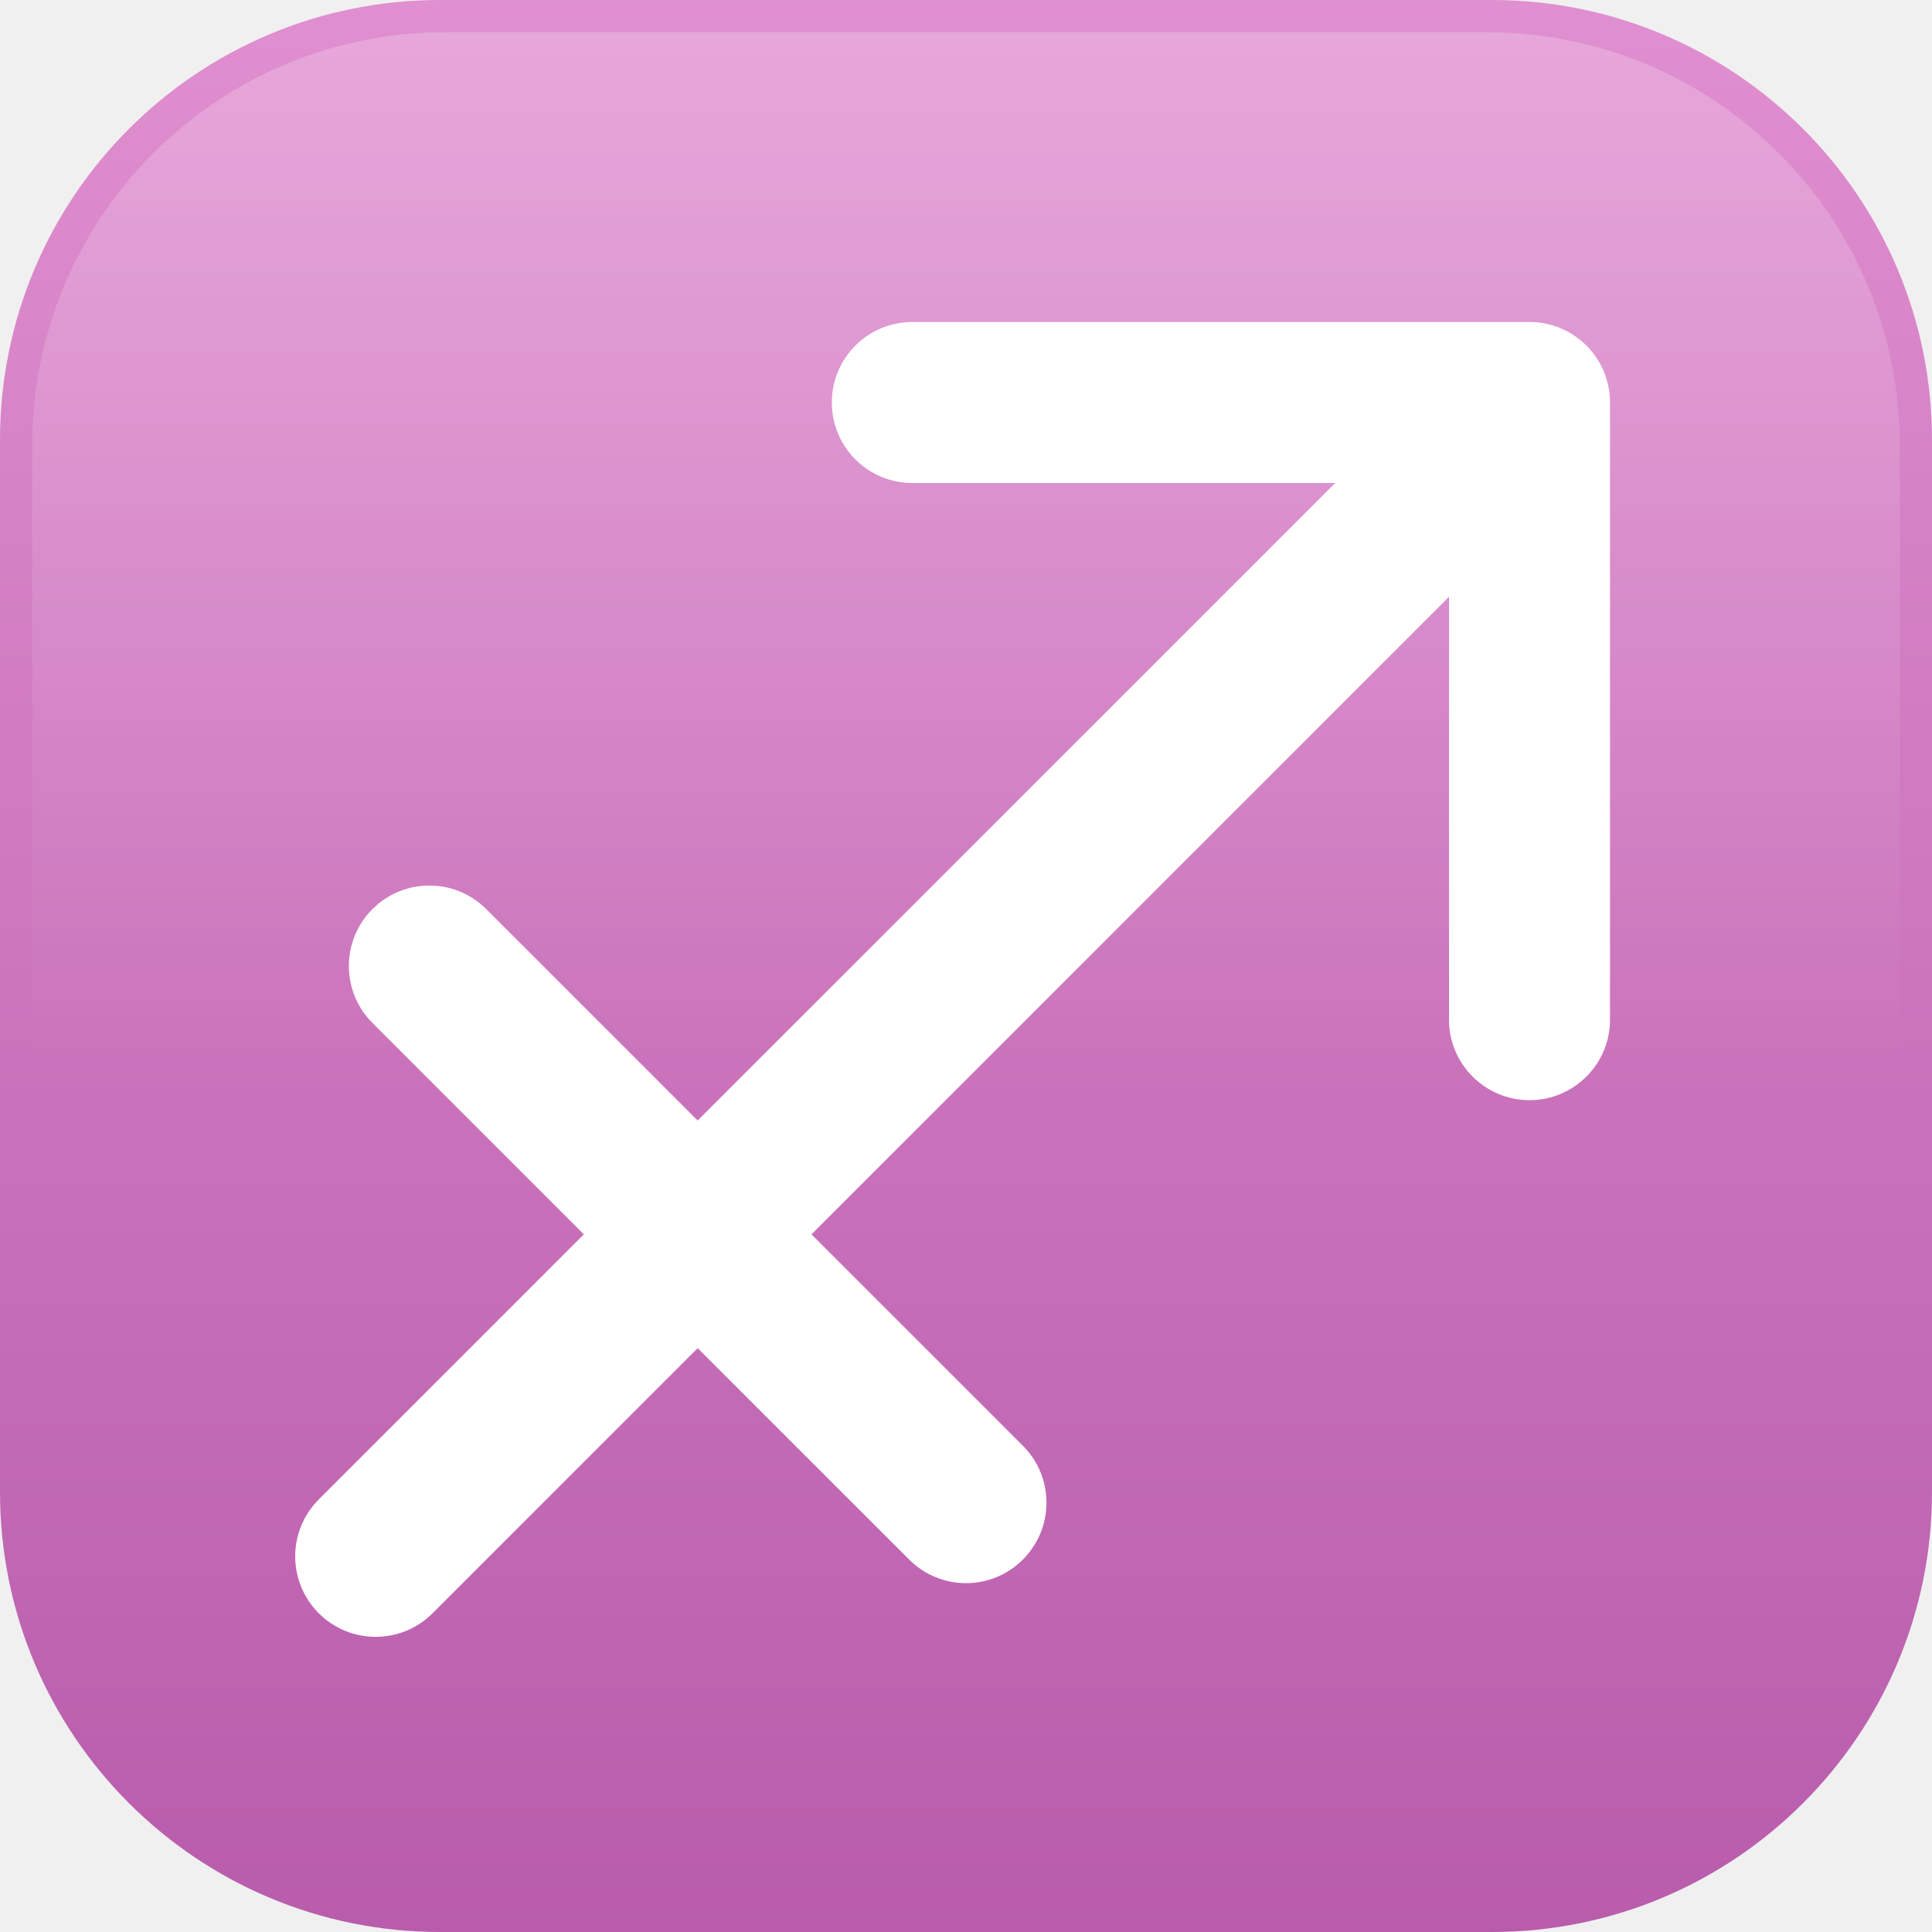
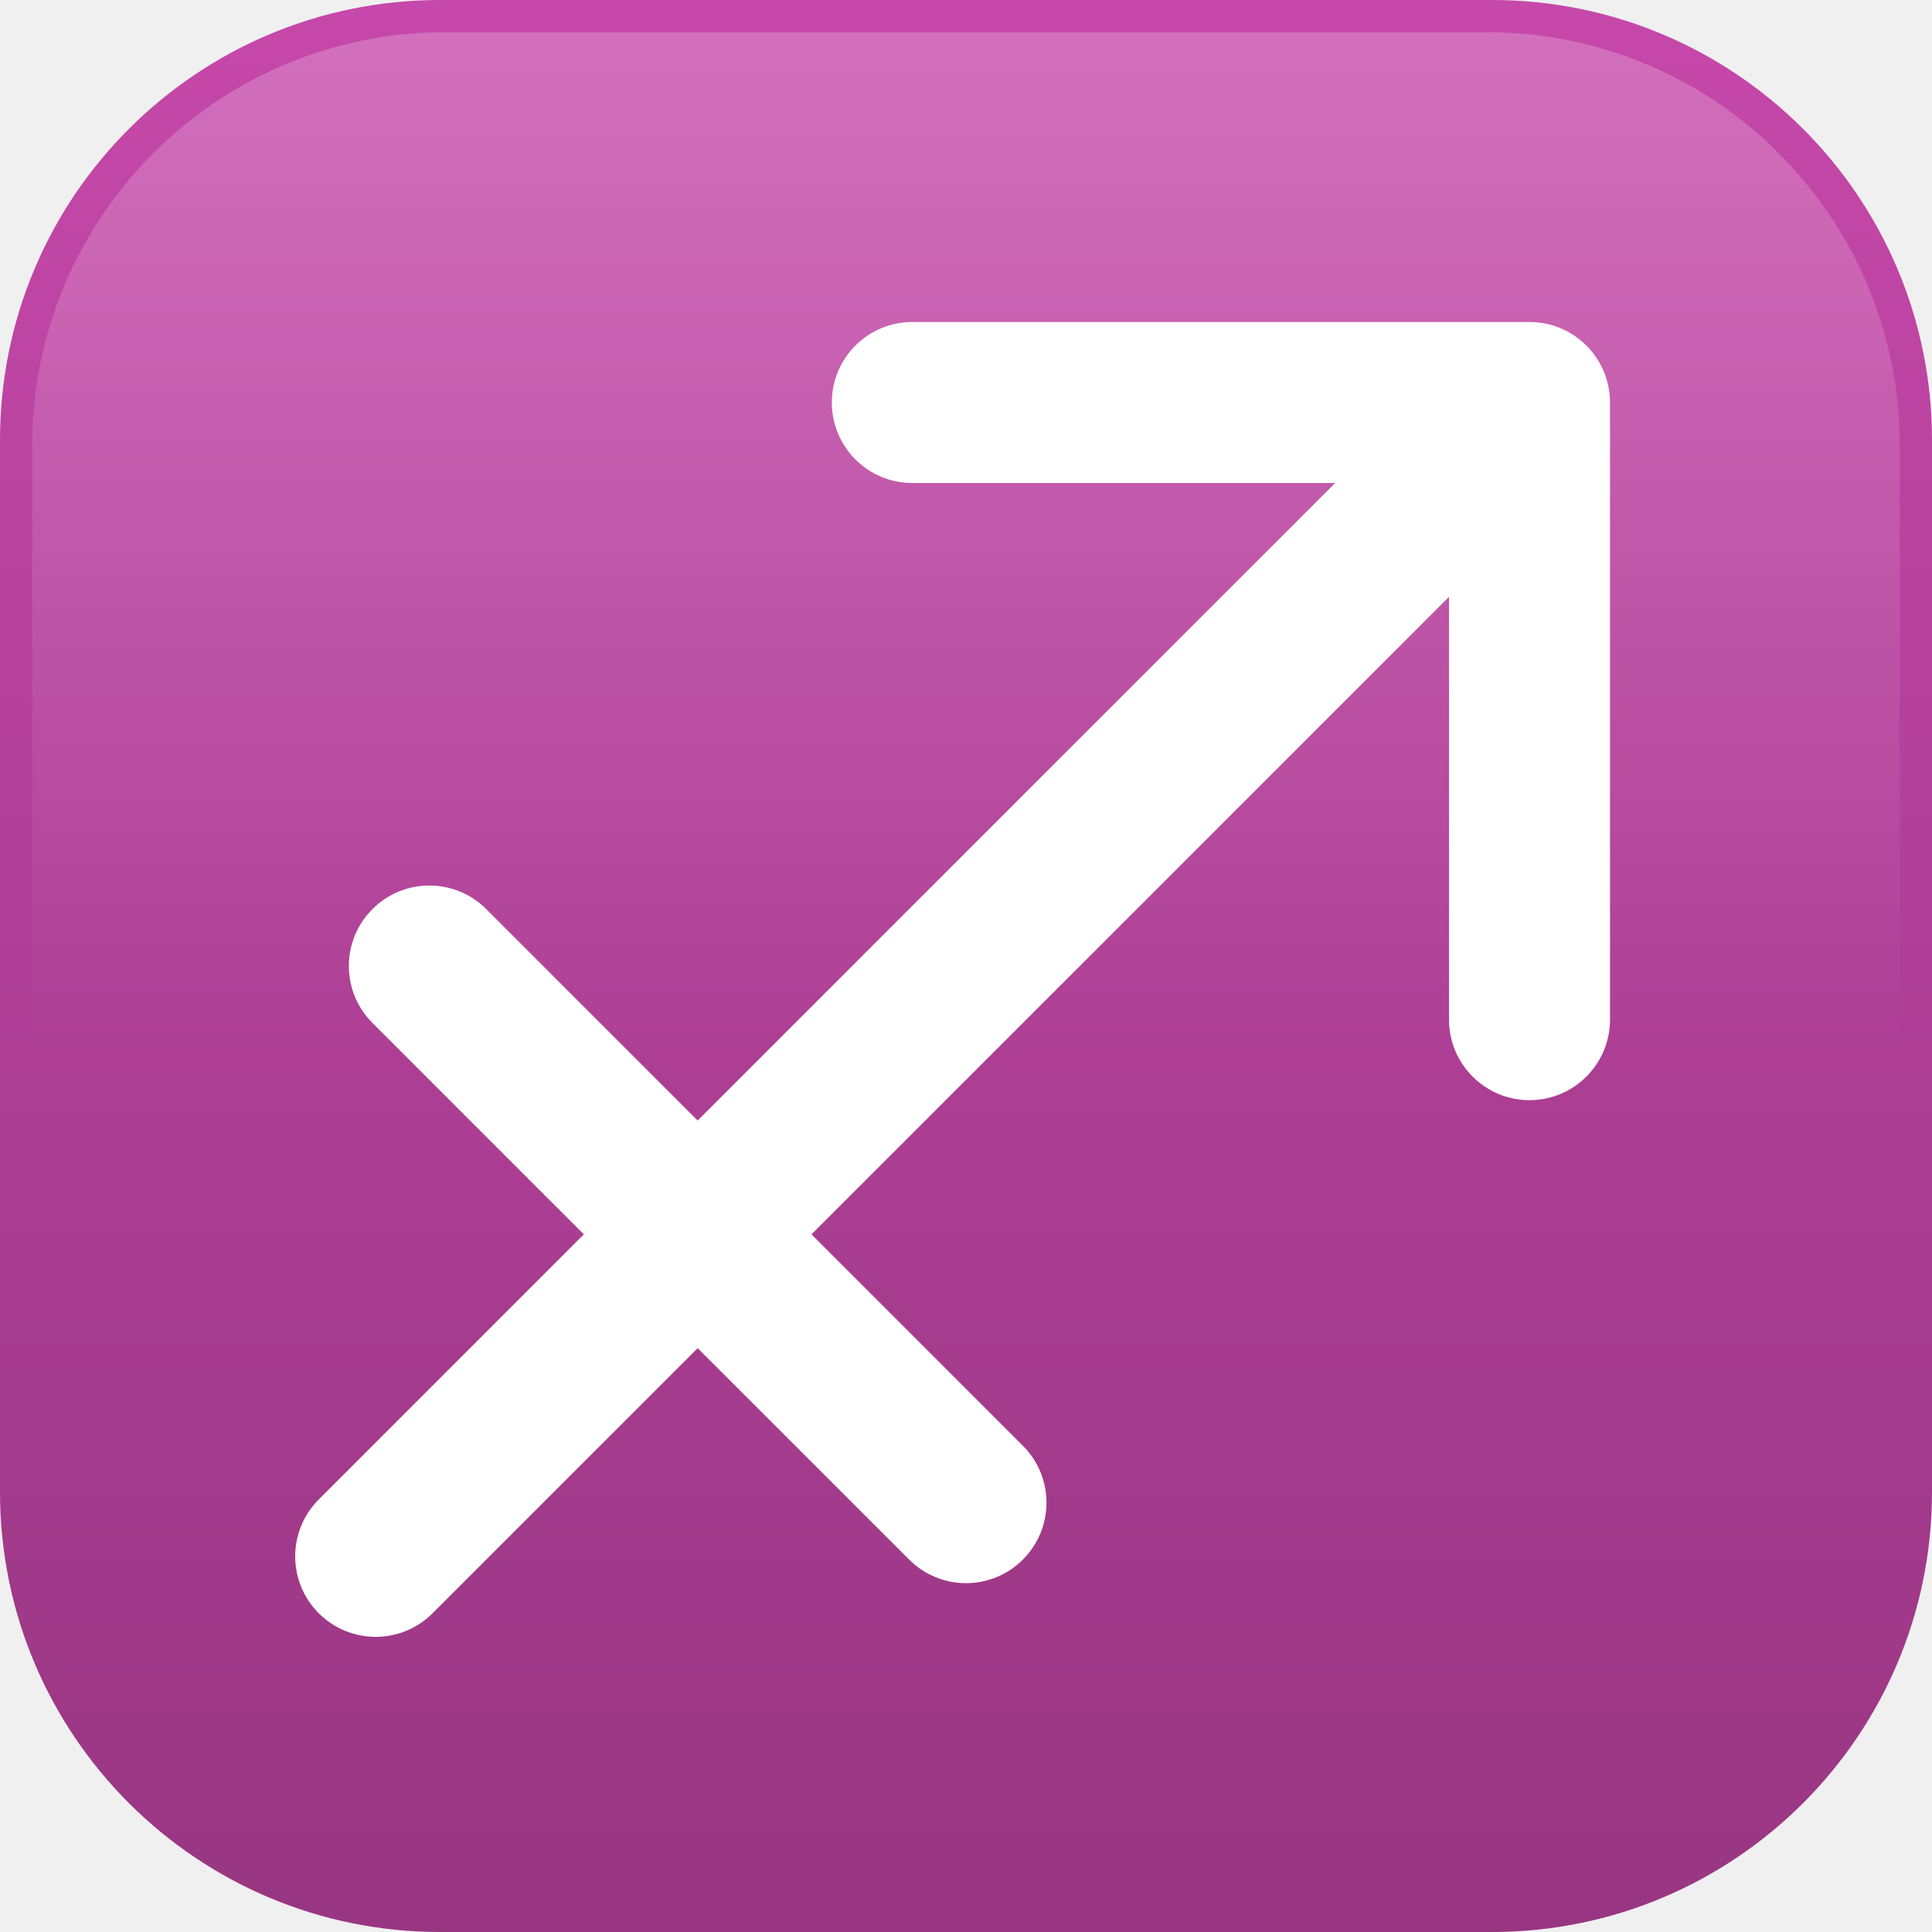
<svg xmlns="http://www.w3.org/2000/svg" viewBox="0 0 36 36">
  <defs>
    <linearGradient id="t" x1="0" y1="0" x2="0" y2="1">
-       <stop offset="0" stop-color="#E08FD0" />
-       <stop offset="1" stop-color="#B85CAB" />
+       <stop offset="0" stop-color="#C648AA" />
+       <stop offset="1" stop-color="#983682" />
    </linearGradient>
    <linearGradient id="h" x1="0" y1="0" x2="0" y2="1">
      <stop offset="0" stop-color="#FFF" stop-opacity=".22" />
      <stop offset=".55" stop-color="#FFF" stop-opacity="0" />
    </linearGradient>
  </defs>
  <rect width="36" height="36" rx="8.2" fill="url(#t)" />
  <rect x=".6" y=".6" width="34.8" height="34.8" rx="7.7" fill="url(#h)" />
  <path fill="#FFF" d="M28.5 6H17c-.829 0-1.5.671-1.5 1.5S16.171 9 17 9h7.879L13 20.879 9.061 16.94c-.586-.586-1.535-.586-2.121 0-.586.585-.586 1.536 0 2.121L10.879 23 5.94 27.94c-.586.586-.586 1.535 0 2.121.292.293.676.439 1.06.439s.768-.146 1.061-.44L13 25.121l3.94 3.939c.293.293.677.44 1.06.44s.768-.146 1.06-.44c.586-.586.586-1.535 0-2.121L15.121 23 27 11.121V19c0 .828.672 1.5 1.5 1.5S30 19.828 30 19V7.5c0-.829-.672-1.5-1.5-1.5z" />
</svg>
